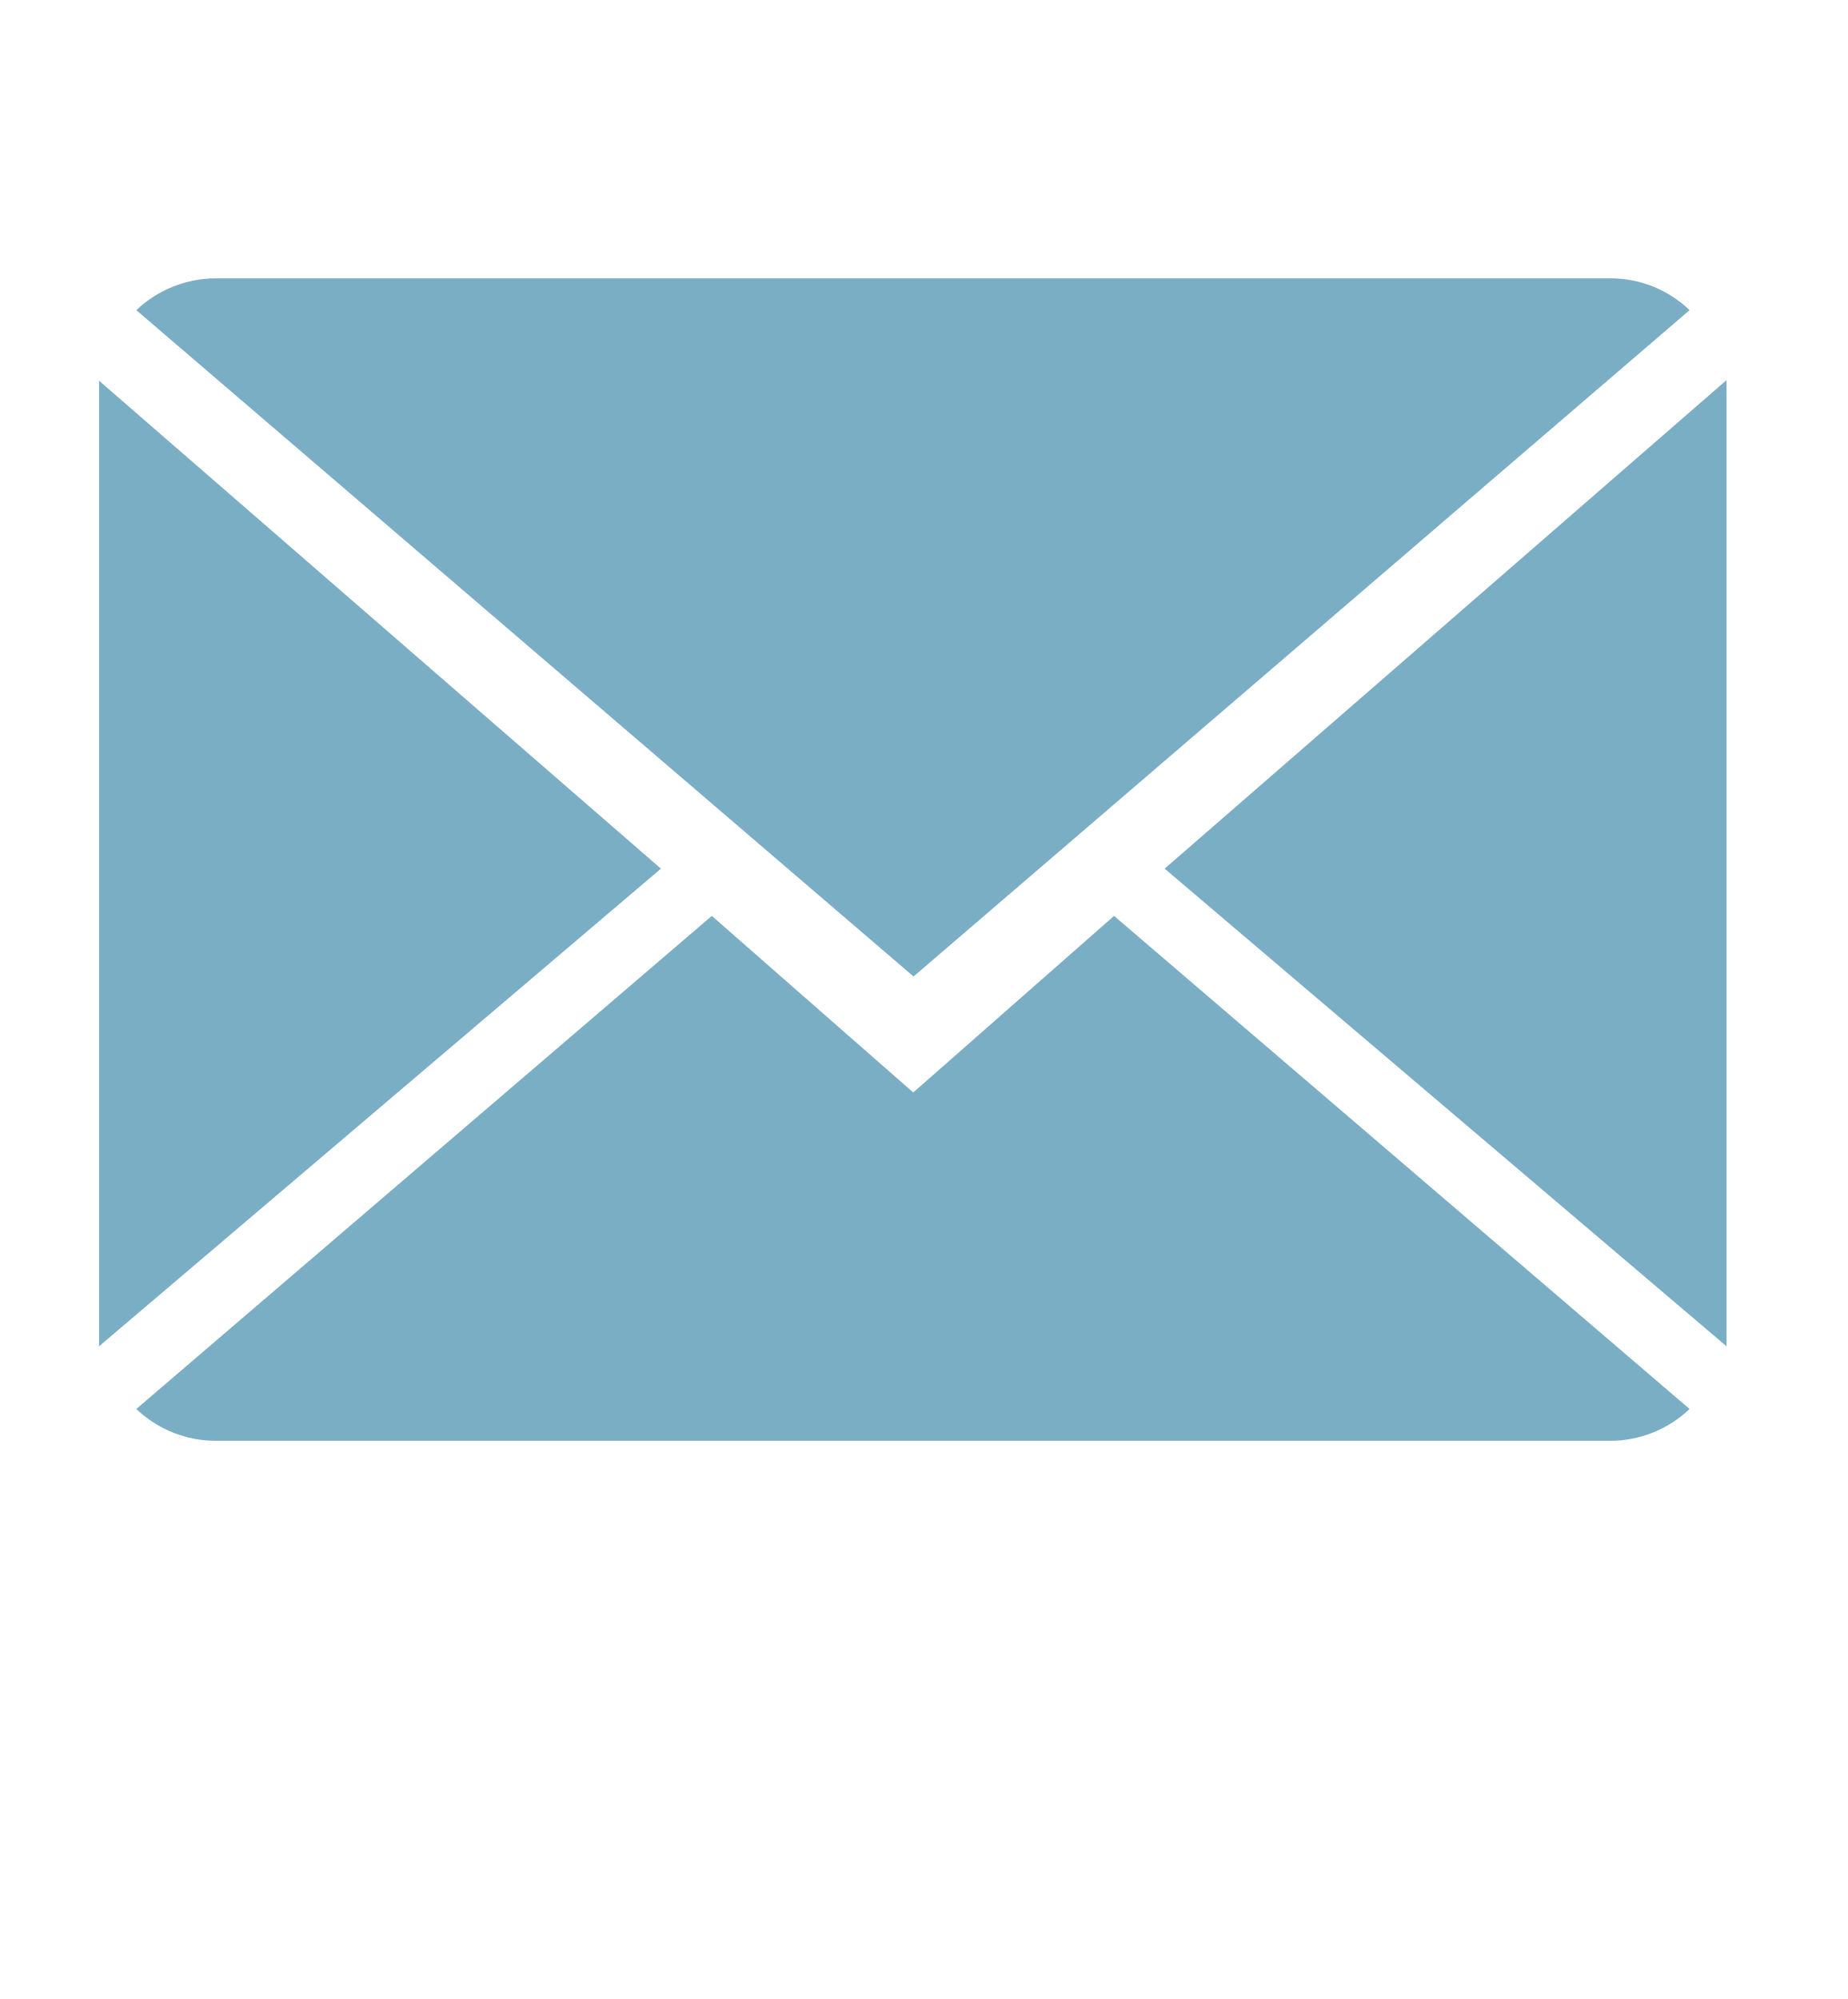
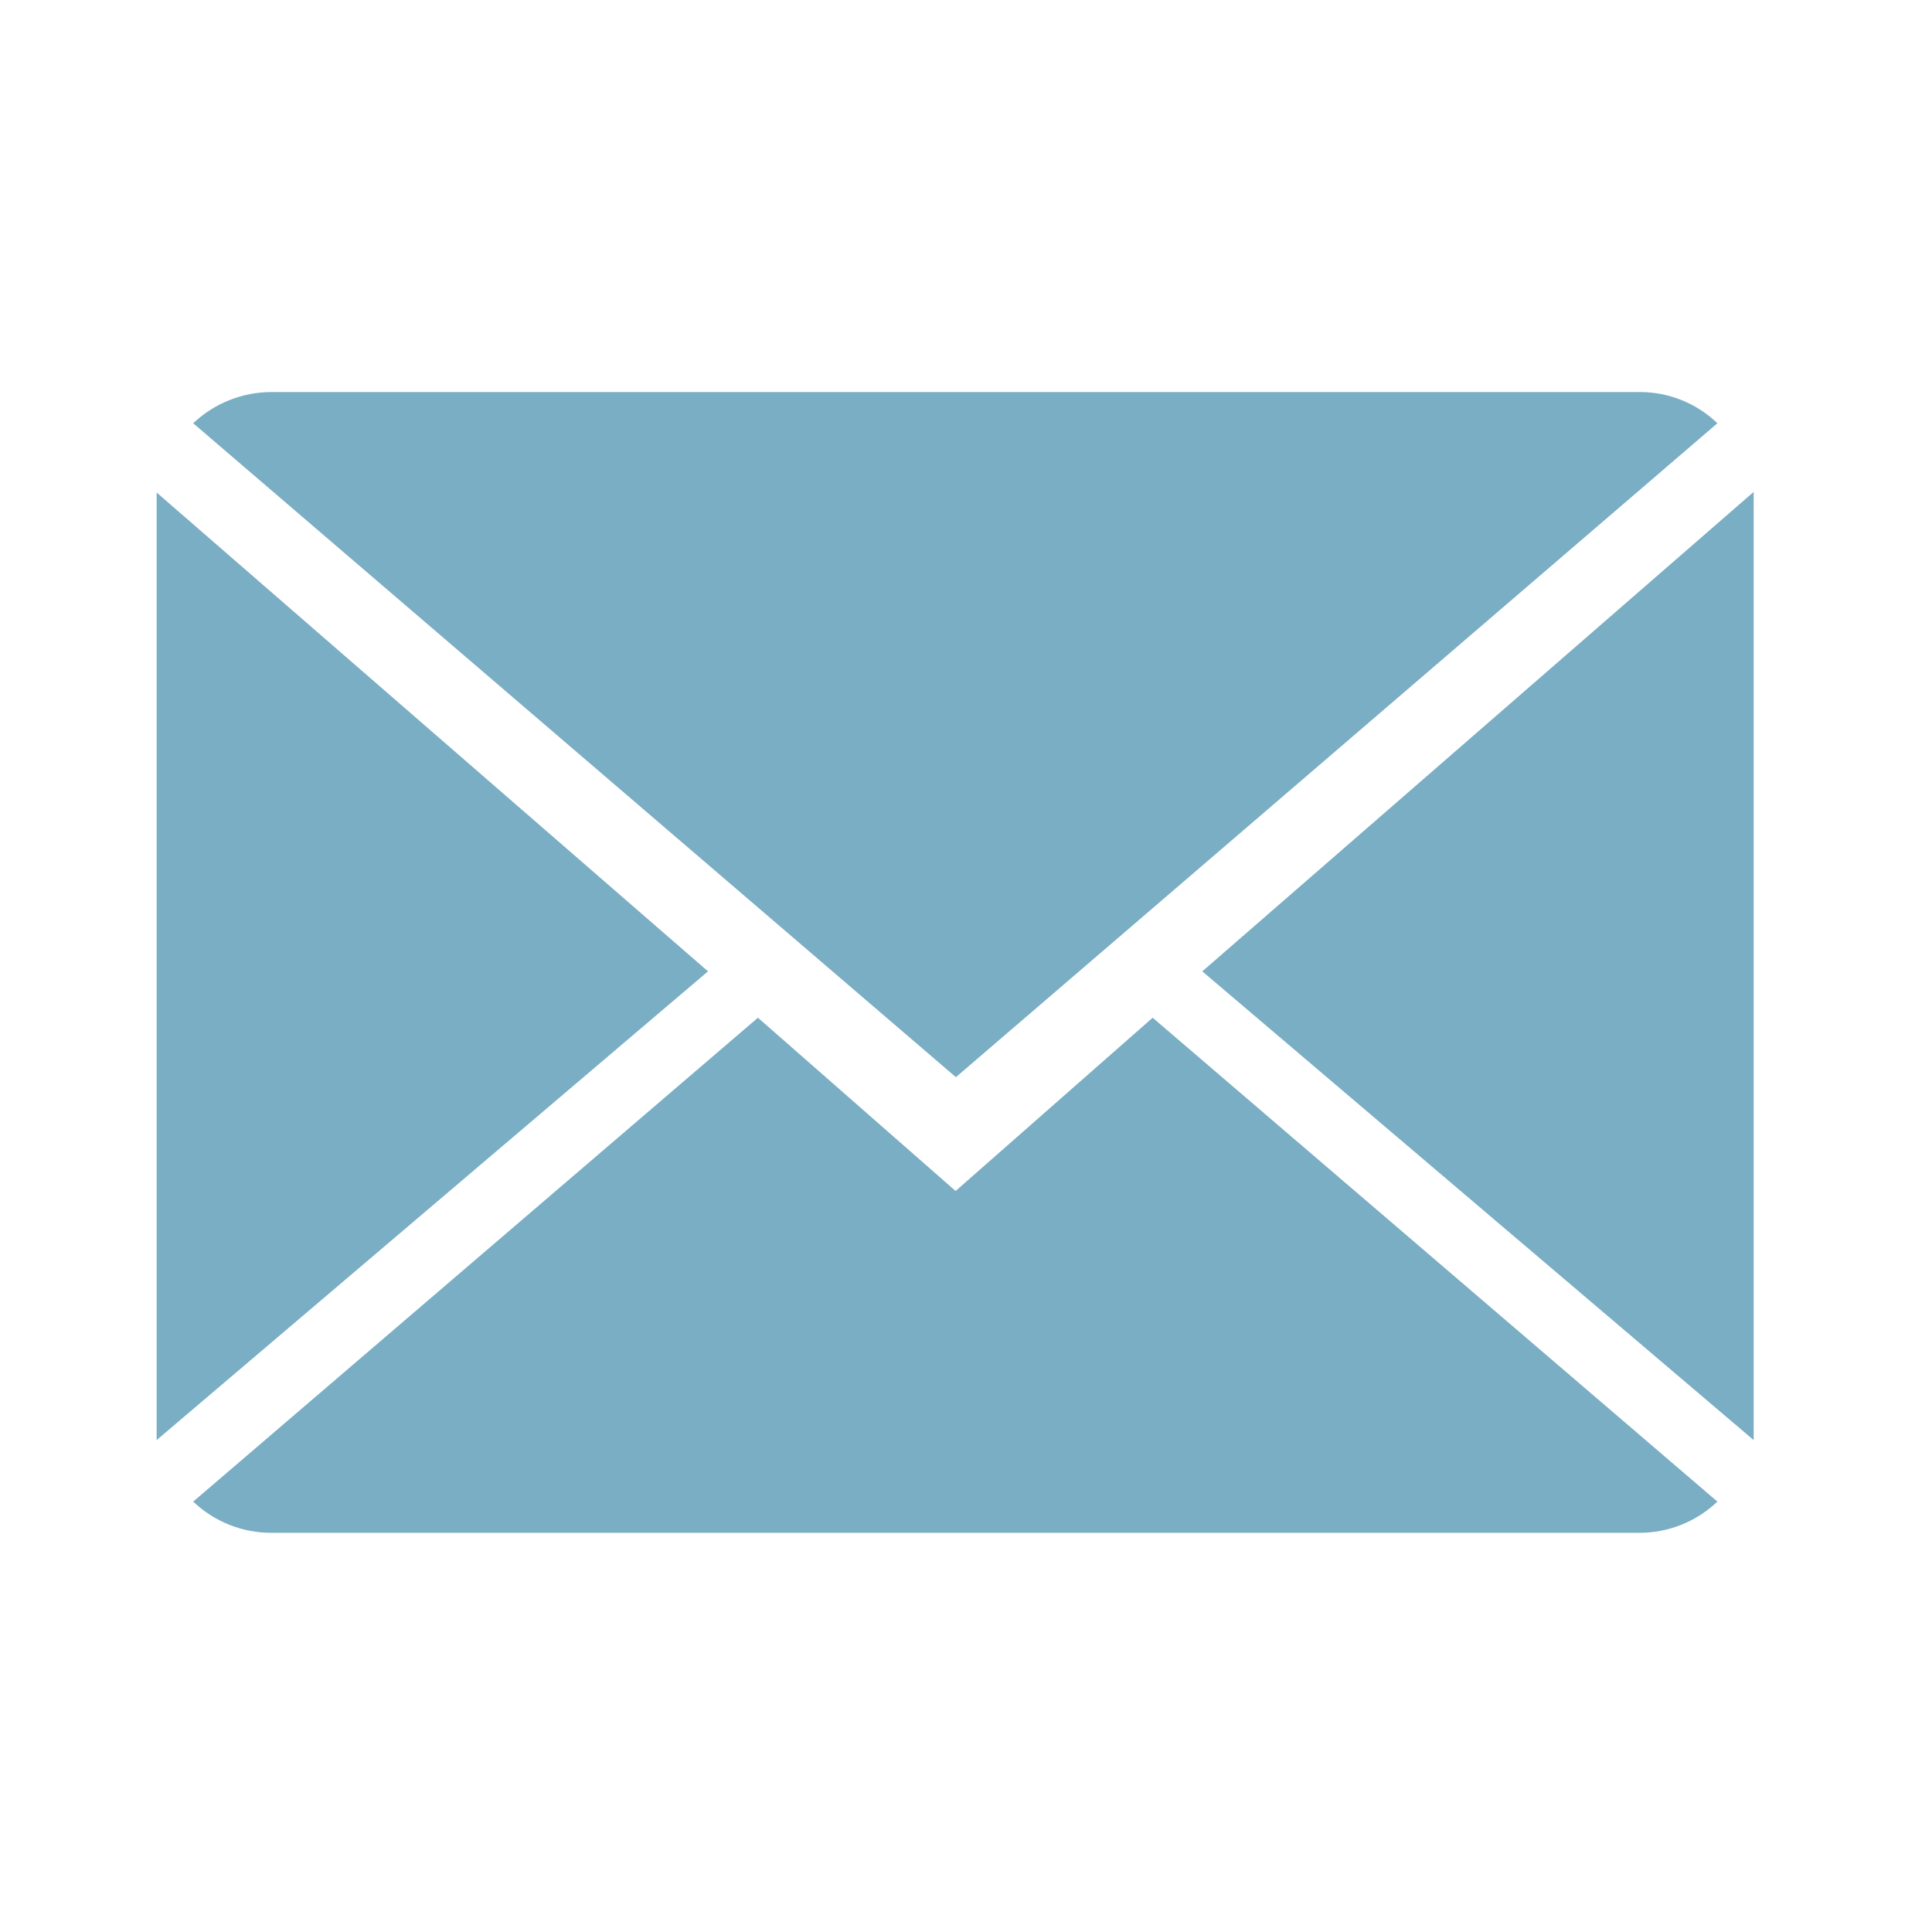
- <svg xmlns="http://www.w3.org/2000/svg" id="Laag_1" data-name="Laag 1" viewBox="0 0 61 66">
-   <defs>
-     <style>.cls-1{fill:#7aaec4;}</style>
-   </defs>
-   <path class="cls-1" d="M30.15,36.07l-6.65-5.83-19,16.28a3.8,3.8,0,0,0,2.64,1.05h46a3.8,3.8,0,0,0,2.64-1.05l-19-16.28Zm0,0" />
-   <path class="cls-1" d="M55.78,10.24a3.76,3.76,0,0,0-2.64-1.05h-46a3.83,3.83,0,0,0-2.64,1.05l25.66,22Zm0,0" />
-   <path class="cls-1" d="M3.27,12.57V44.45L21.82,28.68Zm0,0" />
-   <path class="cls-1" d="M38.45,28.68,57,44.45V12.55Zm0,0" />
+ <svg xmlns="http://www.w3.org/2000/svg" width="65px" height="65px" viewBox="0 0 65 65" version="1.1">
+   <defs />
+   <g id="Page-1" stroke="none" stroke-width="1" fill="none" fill-rule="evenodd">
+     <g id="location" transform="translate(0, -82)" fill-rule="nonzero" fill="#7AAEC4">
+       <g id="mail" transform="translate(5, 95)">
+         <g id="Laag_1">
+           <path d="M27.15,27.07 L20.5,21.24 L1.5,37.52 C2.211,38.198 3.157,38.575 4.14,38.57 L50.14,38.57 C51.123,38.575 52.069,38.198 52.78,37.52 L33.78,21.24 L27.15,27.07 Z" id="Shape" />
+           <path d="M52.78,1.24 C52.071,0.558 51.123,0.181 50.14,0.19 L4.14,0.19 C3.158,0.189 2.213,0.564 1.5,1.24 L27.16,23.24 L52.78,1.24 Z" id="Shape" />
+           <polygon id="Shape" points="0.27 3.57 0.27 35.45 18.82 19.68" />
+           <polygon id="Shape" points="35.45 19.68 54 35.45 54 3.55" />
+         </g>
+       </g>
+     </g>
+   </g>
</svg>
